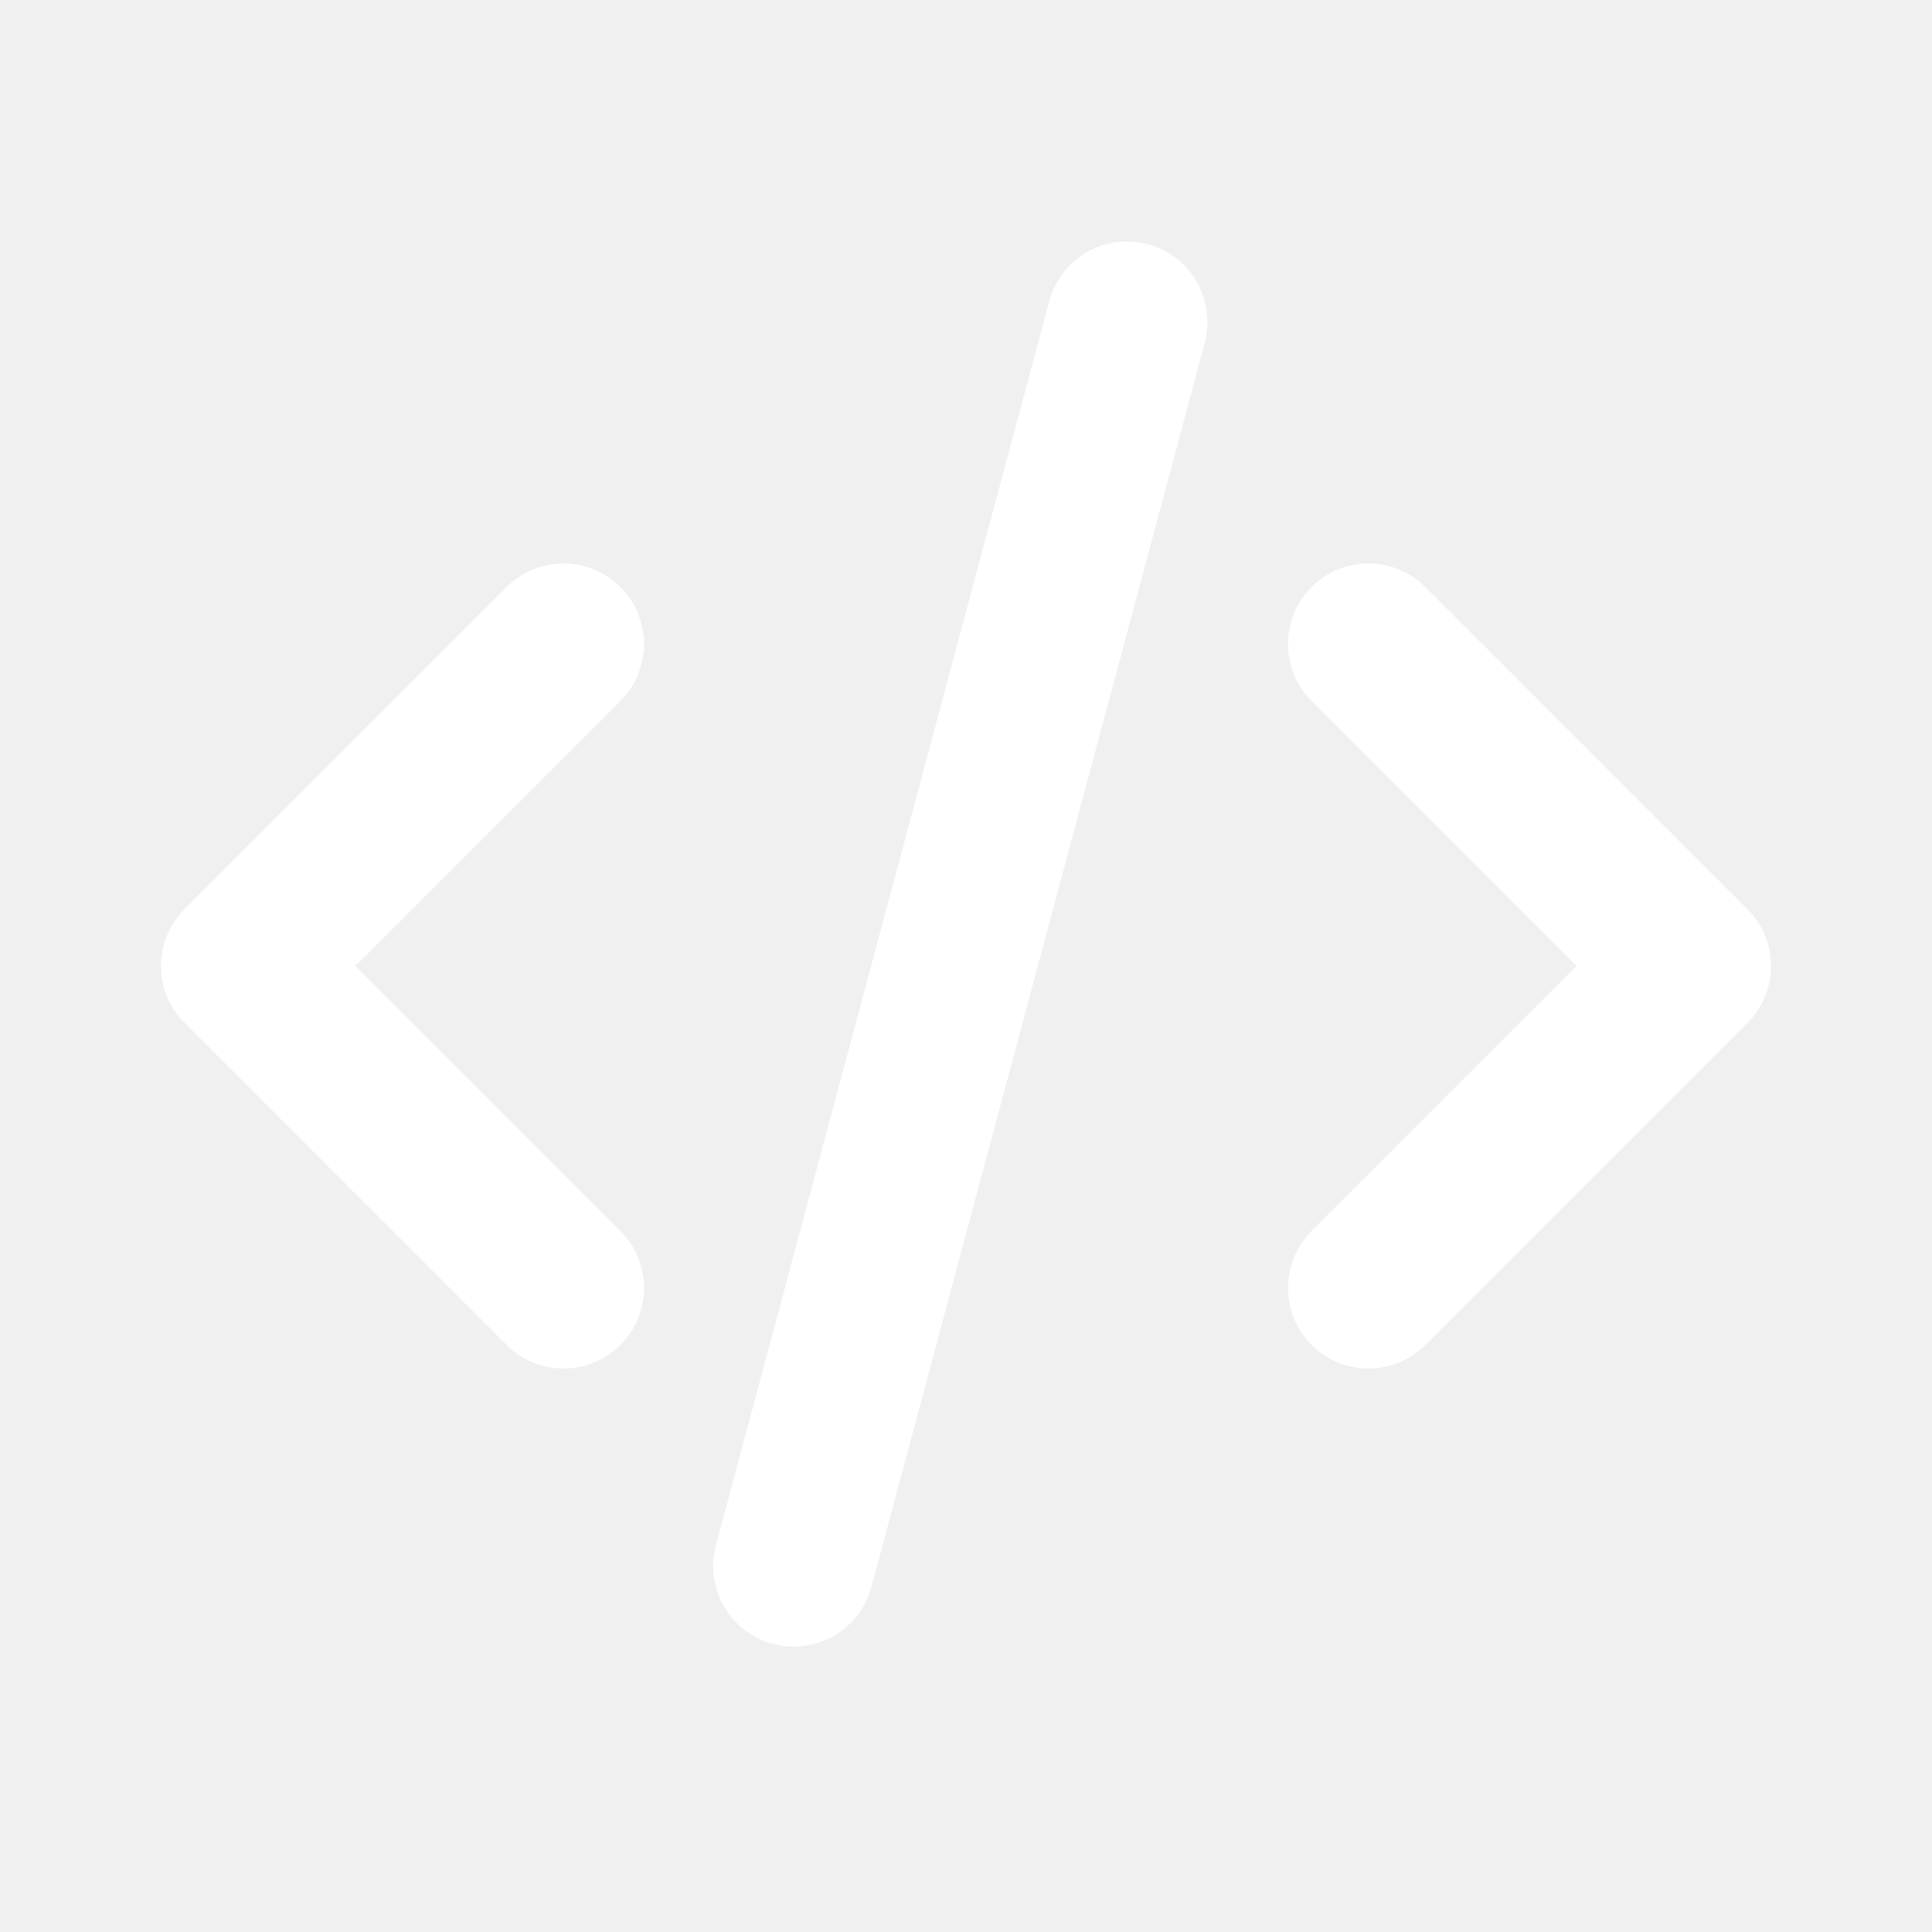
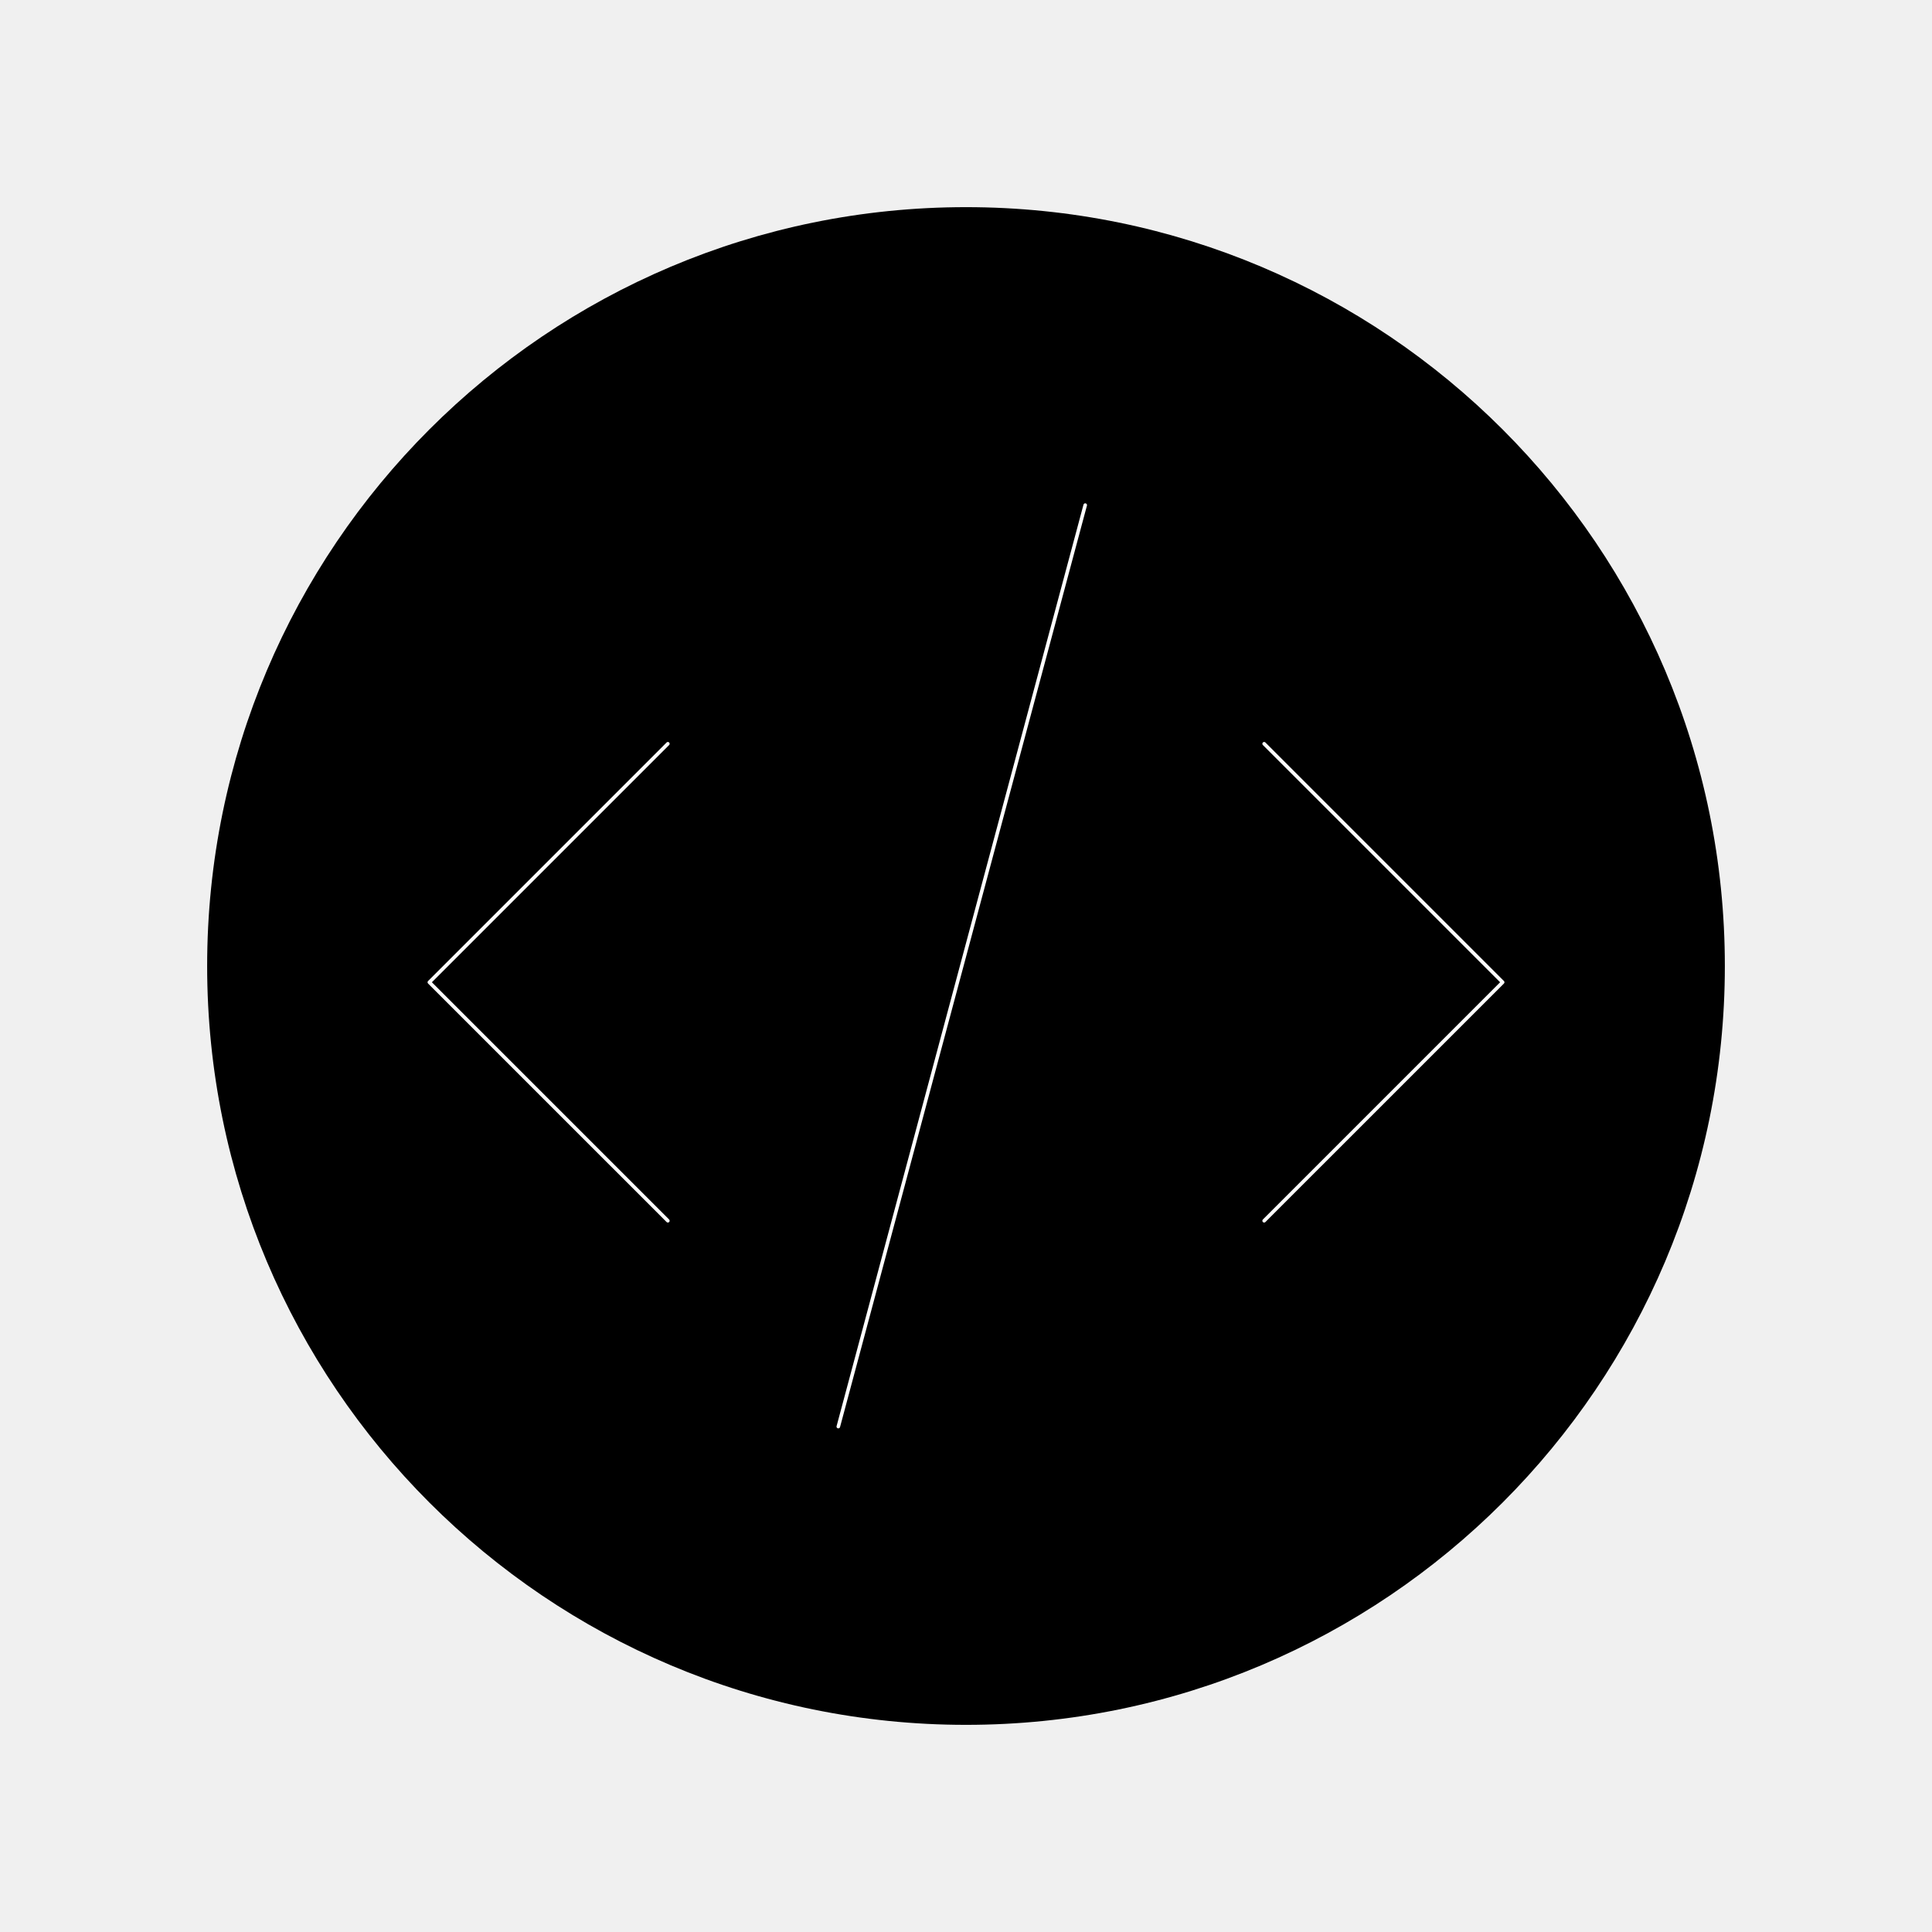
- <svg xmlns="http://www.w3.org/2000/svg" width="800px" height="800px" viewBox="0 0 24 24" fill="none" stroke="#ffffff">
-   <g id="SVGRepo_bgCarrier" stroke-width="0" />
-   <g id="SVGRepo_tracerCarrier" stroke-linecap="round" stroke-linejoin="round" />
-   <g id="SVGRepo_iconCarrier">
-     <path d="M7 8L3 12L7 16" stroke="#ffffff" stroke-width="2" stroke-linecap="round" stroke-linejoin="round" />
-     <path d="M17 8L21 12L17 16" stroke="#ffffff" stroke-width="2" stroke-linecap="round" stroke-linejoin="round" />
-     <path d="M14 4L9.859 19.455" stroke="#ffffff" stroke-width="2" stroke-linecap="round" stroke-linejoin="round" />
+ <svg xmlns="http://www.w3.org/2000/svg" version="1.1" width="1080" height="1080" viewBox="0 0 1080 1080" xml:space="preserve">
+   <defs>
+ </defs>
+   <g transform="matrix(1 0 0 1 540 540)" id="890baa66-187e-4d41-9a76-4a571b7f4932">
+     <rect style="stroke: none; stroke-width: 1; stroke-dasharray: none; stroke-linecap: butt; stroke-dashoffset: 0; stroke-linejoin: miter; stroke-miterlimit: 4; fill: rgb(255,255,255); fill-rule: nonzero; opacity: 1; visibility: hidden;" vector-effect="non-scaling-stroke" x="-540" y="-540" rx="0" ry="0" width="1080" height="1080" />
+   </g>
+   <g transform="matrix(1 0 0 1 540 540)" id="844c1e28-fc89-418a-99e4-c79d06e363f9">
+ </g>
+   <g transform="matrix(12.12 0 0 12.12 540 540)" id="f79c6413-c0a7-4365-9c81-4883264defa3">
+     <circle style="stroke: rgb(0,0,0); stroke-width: 0; stroke-dasharray: none; stroke-linecap: butt; stroke-dashoffset: 0; stroke-linejoin: miter; stroke-miterlimit: 4; fill: rgb(0,0,0); fill-rule: nonzero; opacity: 1;" vector-effect="non-scaling-stroke" cx="0" cy="0" r="35" />
+   </g>
+   <g transform="matrix(1 0 0 1 540 540)">
+     <g style="" vector-effect="non-scaling-stroke">
+       <g transform="matrix(33.33 0 0 33.33 -233.33 9.09)">
+         <path style="stroke: rgb(255,255,255); stroke-width: 2; stroke-dasharray: none; stroke-linecap: round; stroke-dashoffset: 0; stroke-linejoin: round; stroke-miterlimit: 4; fill: none; fill-rule: nonzero; opacity: 1;" vector-effect="non-scaling-stroke" transform=" translate(-5, -12)" d="M 7 8 L 3 12 L 7 16" stroke-linecap="round" />
+       </g>
+       <g transform="matrix(33.33 0 0 33.33 233.33 9.09)">
+         <path style="stroke: rgb(255,255,255); stroke-width: 2; stroke-dasharray: none; stroke-linecap: round; stroke-dashoffset: 0; stroke-linejoin: round; stroke-miterlimit: 4; fill: none; fill-rule: nonzero; opacity: 1;" vector-effect="non-scaling-stroke" transform=" translate(-19, -12)" d="M 17 8 L 21 12 L 17 16" stroke-linecap="round" />
+       </g>
+       <g transform="matrix(33.33 0 0 33.33 -2.35 0)">
+         <path style="stroke: rgb(255,255,255); stroke-width: 2; stroke-dasharray: none; stroke-linecap: round; stroke-dashoffset: 0; stroke-linejoin: round; stroke-miterlimit: 4; fill: none; fill-rule: nonzero; opacity: 1;" vector-effect="non-scaling-stroke" transform=" translate(-11.93, -11.73)" d="M 14 4 L 9.859 19.455" stroke-linecap="round" />
+       </g>
+     </g>
  </g>
</svg>
